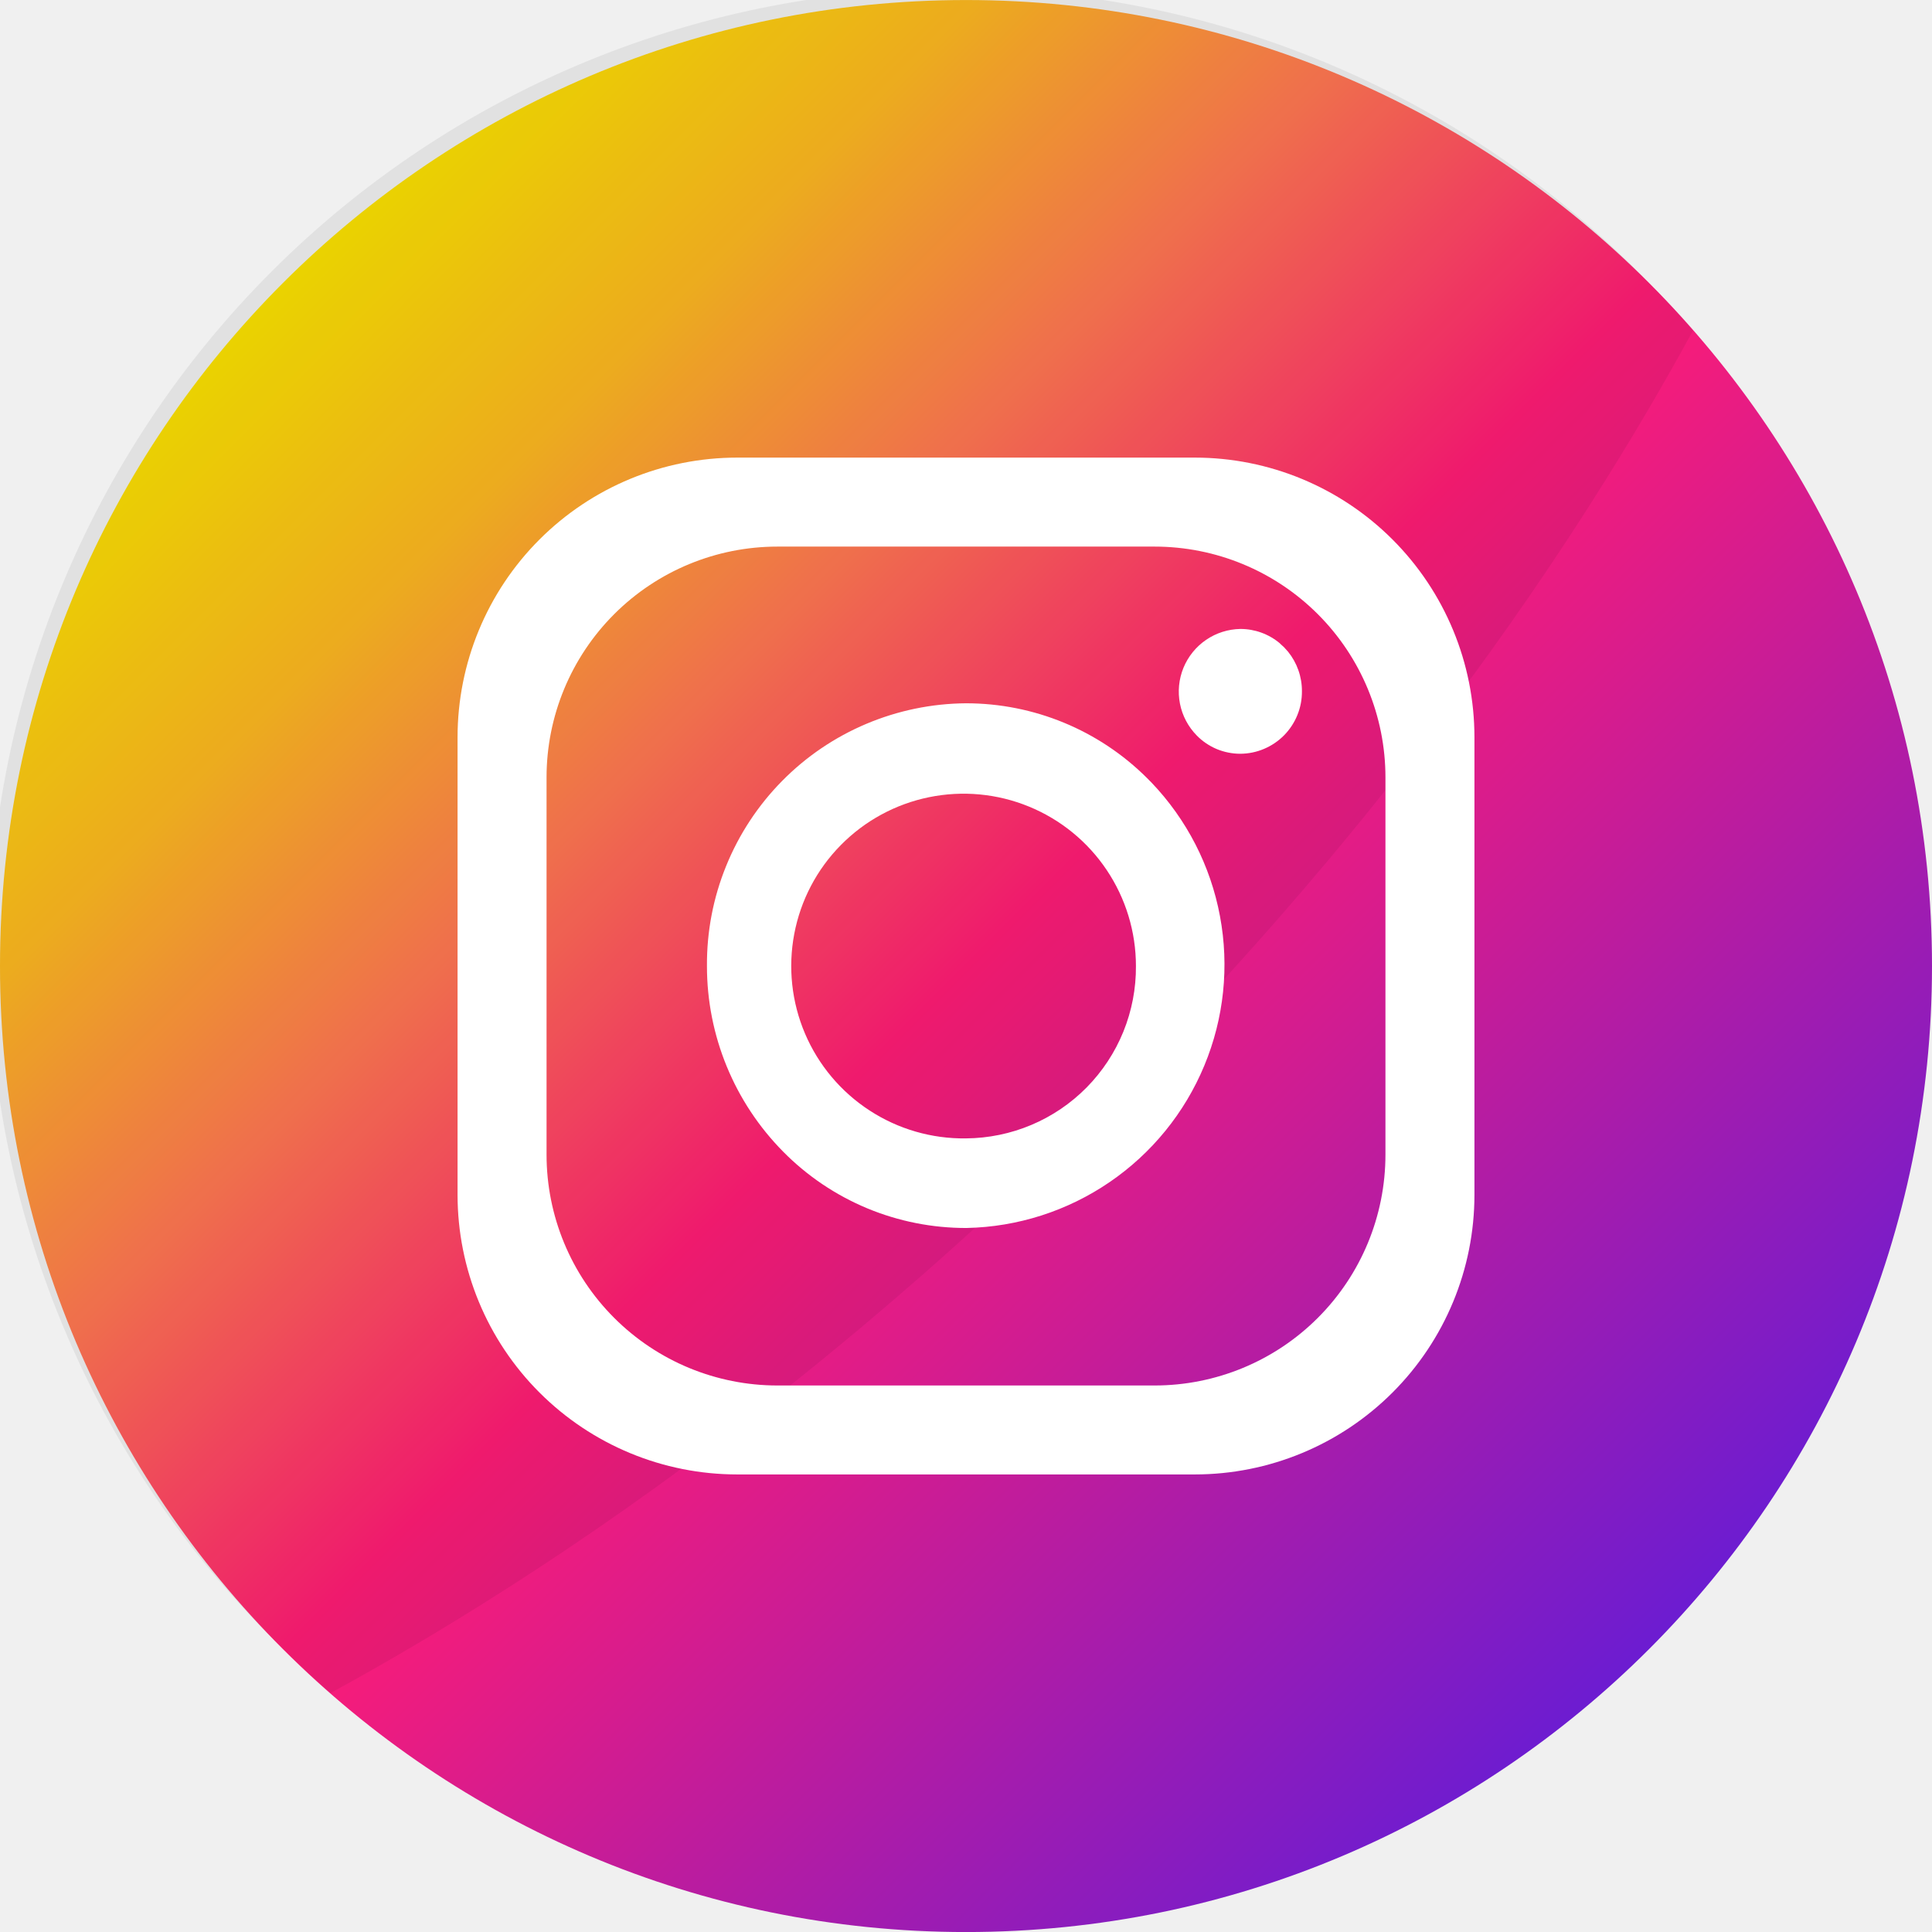
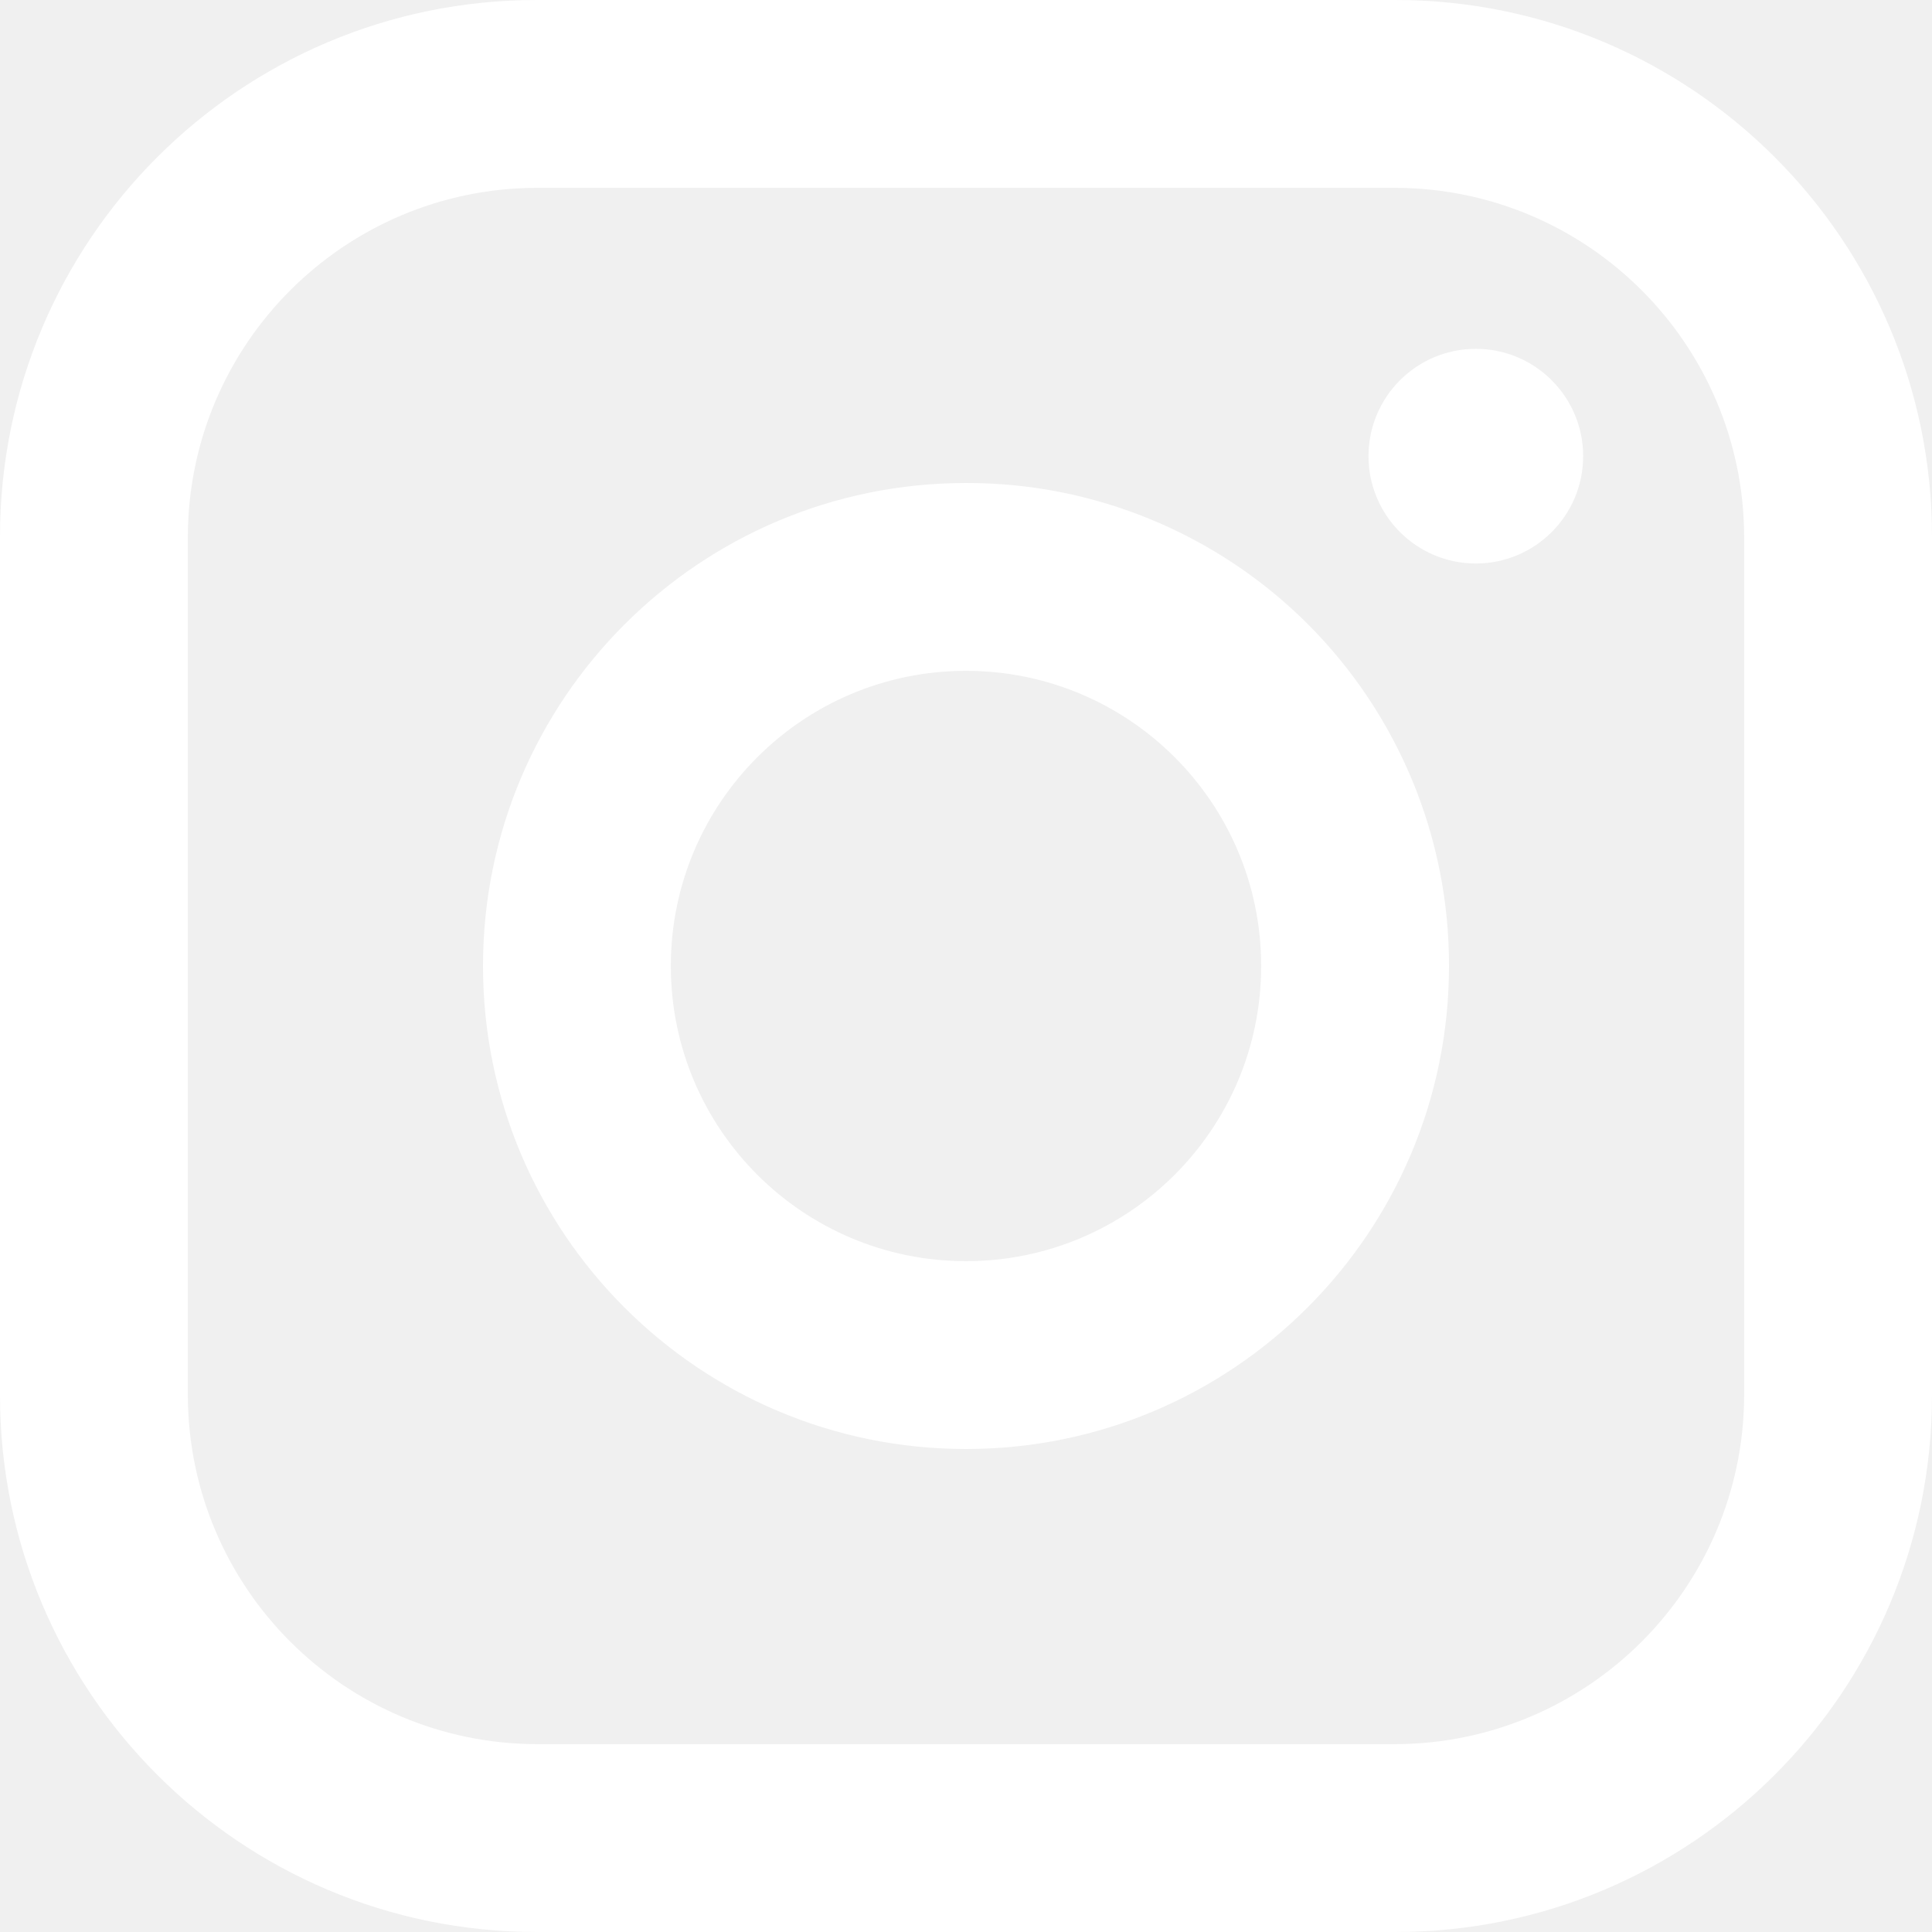
- <svg xmlns="http://www.w3.org/2000/svg" width="48" height="48" viewBox="0 0 48 48" fill="none">
-   <g clip-path="url(#clip0_136_1274)">
-     <path d="M48 24.001C48 10.746 37.255 0.001 24 0.001C10.745 0.001 0 10.746 0 24.001C0 37.256 10.745 48.001 24 48.001C37.255 48.001 48 37.256 48 24.001Z" fill="url(#paint0_linear_136_1274)" />
-     <path d="M42.063 8.211C38.564 14.634 33.616 21.259 27.433 27.443C21.25 33.626 14.624 38.565 8.21 42.064C7.808 41.714 7.418 41.35 7.039 40.971C4.748 38.757 2.922 36.109 1.665 33.181C0.408 30.254 -0.253 27.106 -0.28 23.92C-0.307 20.735 0.3 17.575 1.506 14.627C2.712 11.678 4.494 9 6.746 6.747C8.998 4.494 11.677 2.712 14.625 1.505C17.573 0.297 20.732 -0.311 23.918 -0.284C27.103 -0.258 30.252 0.402 33.179 1.658C36.107 2.914 38.756 4.74 40.971 7.03C41.349 7.409 41.714 7.803 42.063 8.211Z" fill="black" fill-opacity="0.063" />
-     <path d="M29.684 11.369H18.316C16.473 11.369 14.706 12.101 13.403 13.404C12.1 14.707 11.368 16.474 11.368 18.317V29.685C11.368 31.527 12.1 33.295 13.403 34.597C14.706 35.9 16.473 36.632 18.316 36.632H29.684C31.527 36.632 33.294 35.9 34.597 34.597C35.9 33.295 36.632 31.527 36.632 29.685V18.317C36.632 16.474 35.9 14.707 34.597 13.404C33.294 12.101 31.527 11.369 29.684 11.369ZM34.421 28.687C34.421 30.208 33.817 31.667 32.741 32.742C31.666 33.818 30.207 34.422 28.686 34.422H19.314C17.793 34.422 16.334 33.818 15.259 32.742C14.183 31.667 13.579 30.208 13.579 28.687V19.314C13.579 17.794 14.183 16.335 15.259 15.259C16.334 14.184 17.793 13.58 19.314 13.58H28.686C30.207 13.58 31.666 14.184 32.741 15.259C33.817 16.335 34.421 17.794 34.421 19.314V28.687Z" fill="white" />
-     <path d="M28.607 19.441L28.547 19.381L28.497 19.33C27.303 18.14 25.686 17.473 24 17.473C23.149 17.479 22.307 17.653 21.523 17.984C20.739 18.315 20.027 18.797 19.43 19.404C18.832 20.01 18.36 20.728 18.04 21.517C17.719 22.305 17.558 23.149 17.564 24.001C17.563 25.728 18.244 27.386 19.459 28.614C20.054 29.217 20.763 29.694 21.545 30.02C22.327 30.345 23.166 30.511 24.013 30.509C25.283 30.483 26.518 30.087 27.567 29.37C28.616 28.654 29.434 27.648 29.921 26.474C30.409 25.301 30.544 24.011 30.31 22.762C30.077 21.513 29.485 20.359 28.607 19.441ZM24 28.283C23.151 28.295 22.317 28.054 21.605 27.59C20.893 27.127 20.335 26.463 20.001 25.681C19.668 24.9 19.575 24.037 19.733 23.203C19.891 22.368 20.294 21.599 20.891 20.995C21.487 20.39 22.25 19.976 23.082 19.806C23.915 19.636 24.779 19.717 25.564 20.039C26.35 20.361 27.023 20.91 27.496 21.616C27.969 22.321 28.222 23.151 28.222 24.001C28.226 24.559 28.12 25.113 27.91 25.631C27.7 26.148 27.39 26.619 26.998 27.017C26.606 27.414 26.14 27.731 25.625 27.948C25.111 28.165 24.558 28.279 24 28.283ZM32.346 17.173C32.348 17.376 32.31 17.577 32.233 17.765C32.157 17.953 32.045 18.123 31.903 18.268C31.761 18.412 31.591 18.527 31.404 18.606C31.218 18.685 31.017 18.726 30.815 18.727C30.614 18.727 30.415 18.687 30.229 18.61C30.044 18.532 29.876 18.419 29.735 18.275C29.521 18.058 29.375 17.783 29.316 17.484C29.257 17.185 29.287 16.876 29.402 16.593C29.518 16.311 29.713 16.069 29.965 15.897C30.216 15.725 30.513 15.631 30.818 15.626C31.174 15.626 31.52 15.751 31.794 15.98L31.825 16.011C31.876 16.053 31.923 16.099 31.964 16.15L31.999 16.188C32.225 16.467 32.348 16.815 32.346 17.173Z" fill="white" />
-   </g>
-   <defs>
-     <linearGradient id="paint0_linear_136_1274" x1="7.029" y1="7.03" x2="40.971" y2="40.971" gradientUnits="userSpaceOnUse">
-       <stop stop-color="#FAE100" />
-       <stop offset="0.15" stop-color="#FCB720" />
-       <stop offset="0.3" stop-color="#FF7950" />
-       <stop offset="0.5" stop-color="#FF1C74" />
-       <stop offset="1" stop-color="#6C1CD1" />
-     </linearGradient>
-     <clipPath id="clip0_136_1274">
-       <rect width="48" height="48" fill="white" />
-     </clipPath>
-   </defs>
+ <svg xmlns="http://www.w3.org/2000/svg" width="18" height="18" viewBox="0 0 18 18" fill="none">
+   <path fill-rule="evenodd" clip-rule="evenodd" d="M13 0H5C2.239 0 0 2.239 0 5V13C0 15.761 2.239 18 5 18H13C15.761 18 18 15.761 18 13V5C18 2.239 15.761 0 13 0ZM16.25 13C16.244 14.793 14.793 16.244 13 16.25H5C3.207 16.244 1.755 14.793 1.75 13V5C1.755 3.207 3.207 1.755 5 1.75H13C14.793 1.755 16.244 3.207 16.25 5V13ZM13.75 5.25C14.302 5.25 14.75 4.802 14.75 4.25C14.75 3.698 14.302 3.25 13.75 3.25C13.198 3.25 12.75 3.698 12.75 4.25C12.75 4.802 13.198 5.25 13.75 5.25ZM9 4.5C6.515 4.5 4.5 6.515 4.5 9C4.5 11.485 6.515 13.5 9 13.5C11.485 13.5 13.5 11.485 13.5 9C13.503 7.806 13.029 6.66 12.185 5.815C11.34 4.971 10.194 4.497 9 4.5ZM6.25 9C6.25 10.519 7.481 11.75 9 11.75C10.519 11.75 11.75 10.519 11.75 9C11.75 7.481 10.519 6.25 9 6.25C7.481 6.25 6.25 7.481 6.25 9Z" fill="white" />
</svg>
